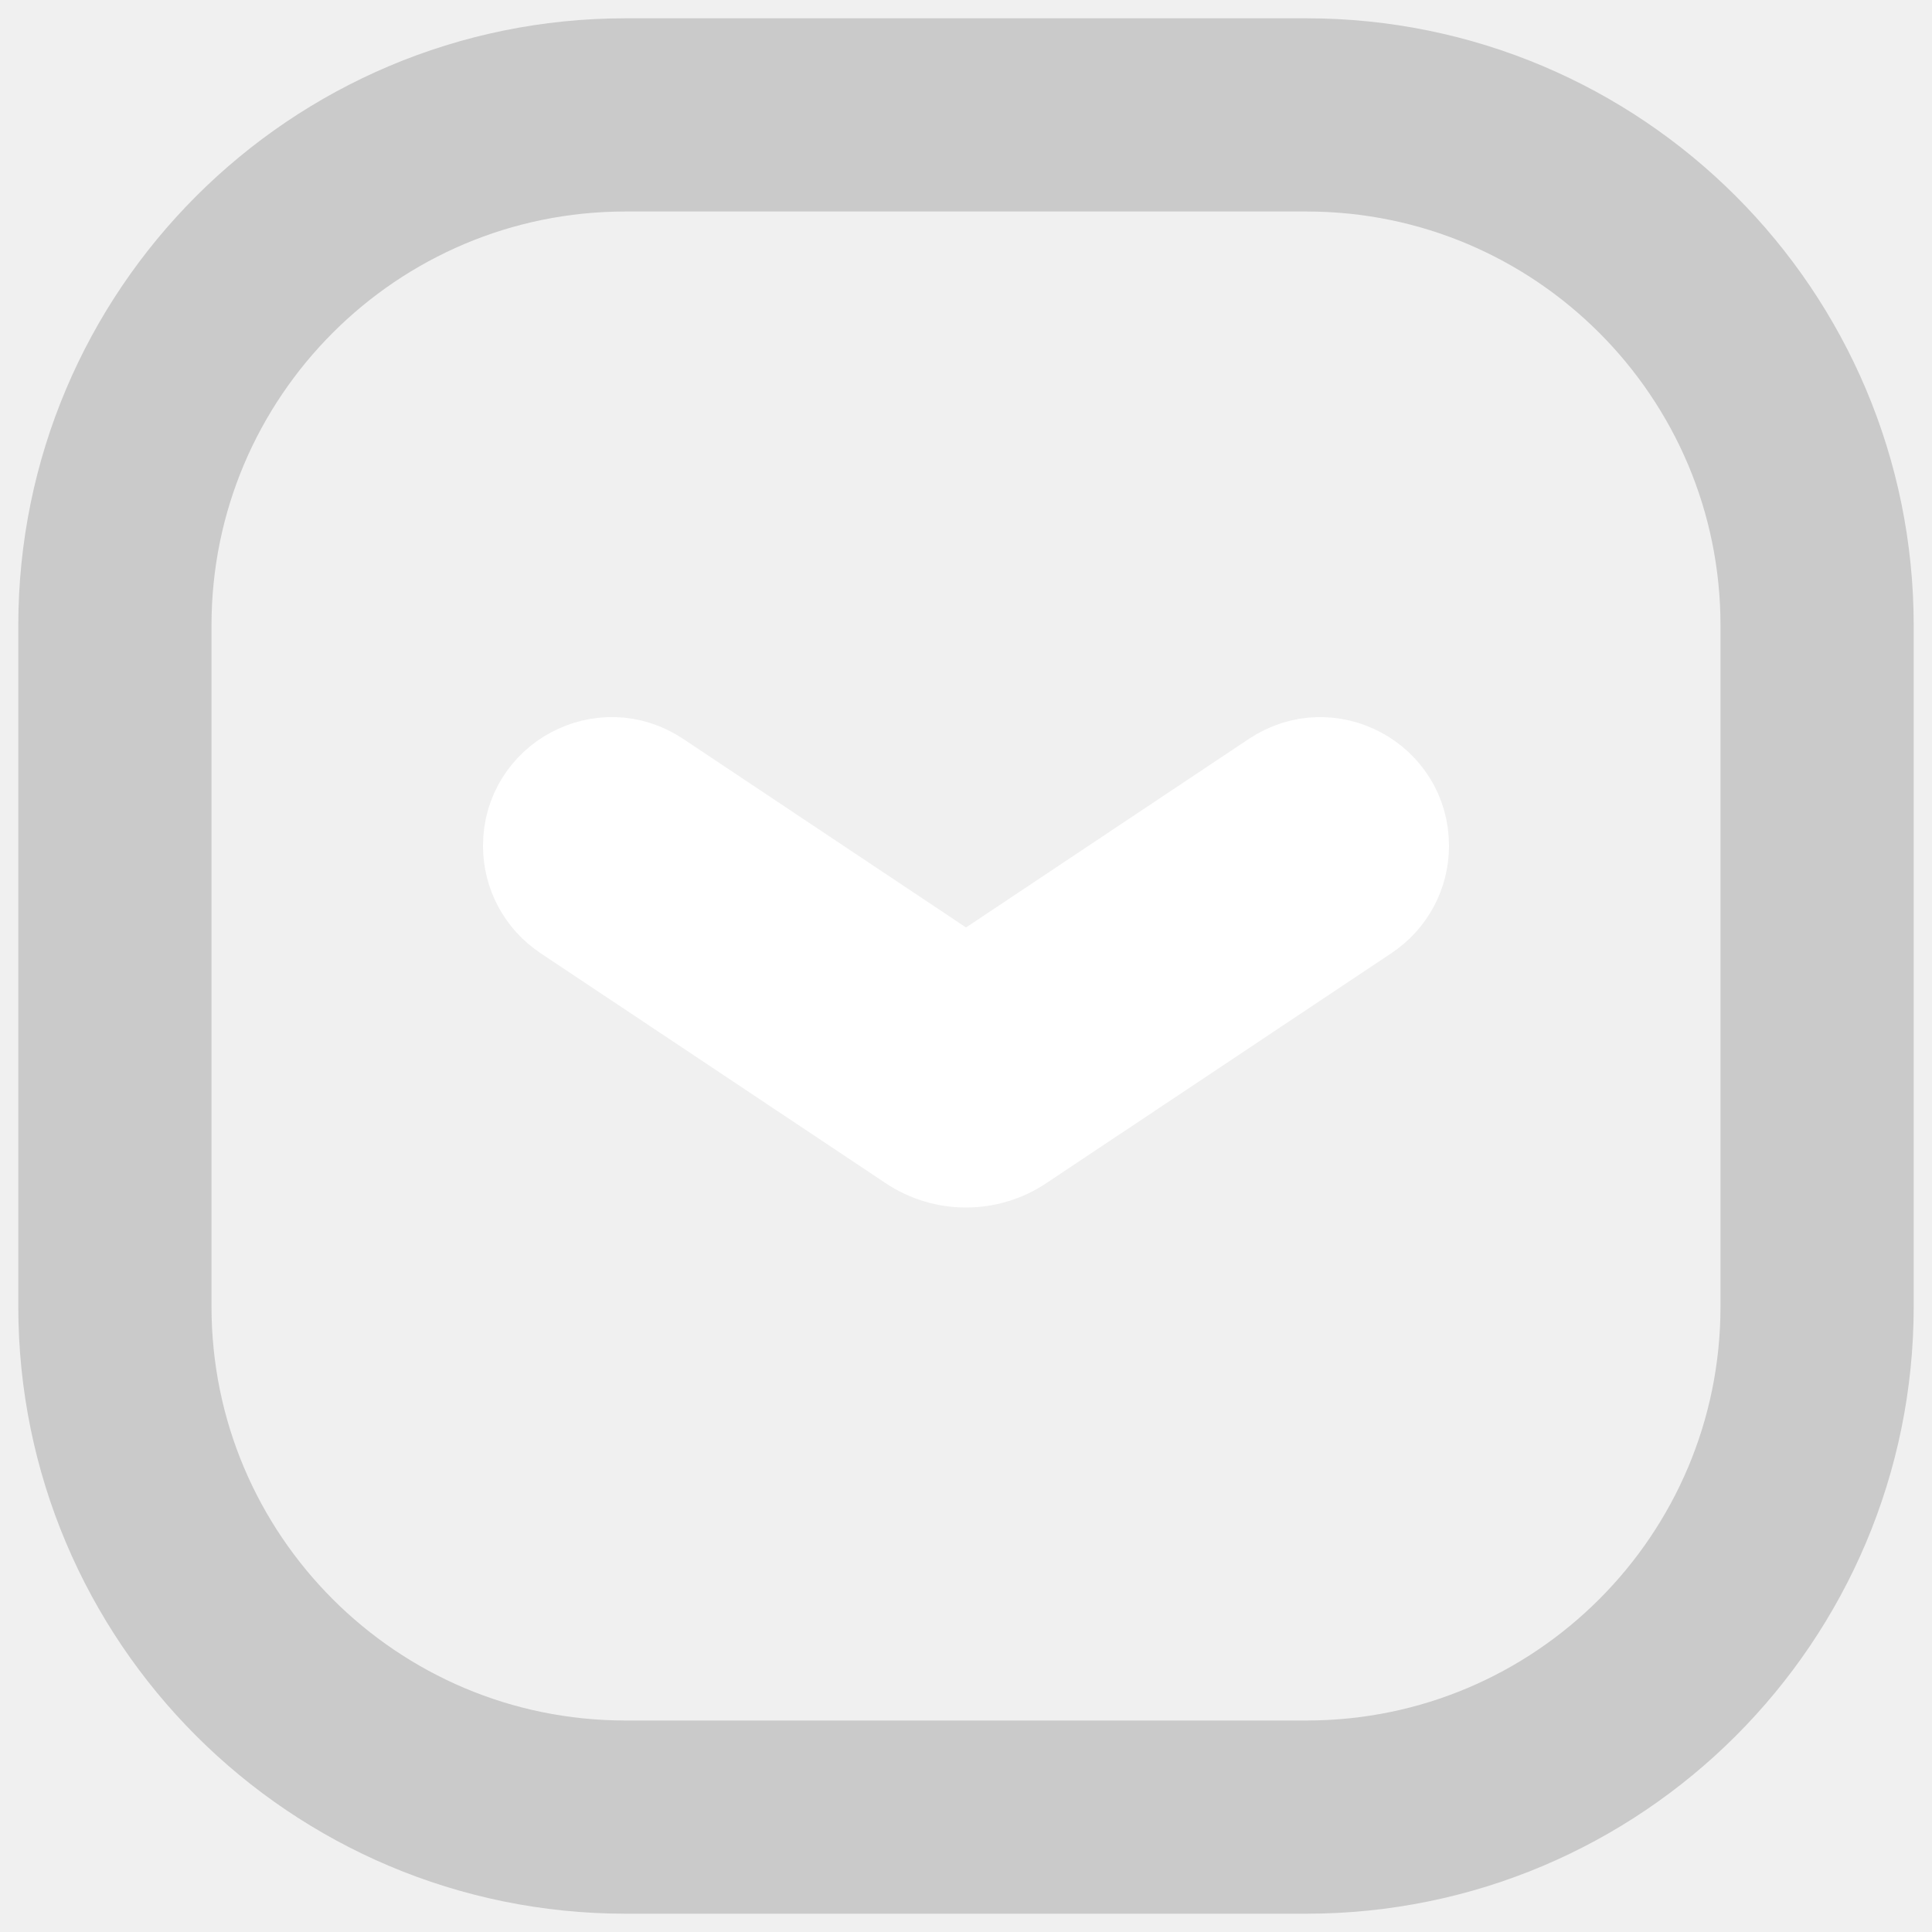
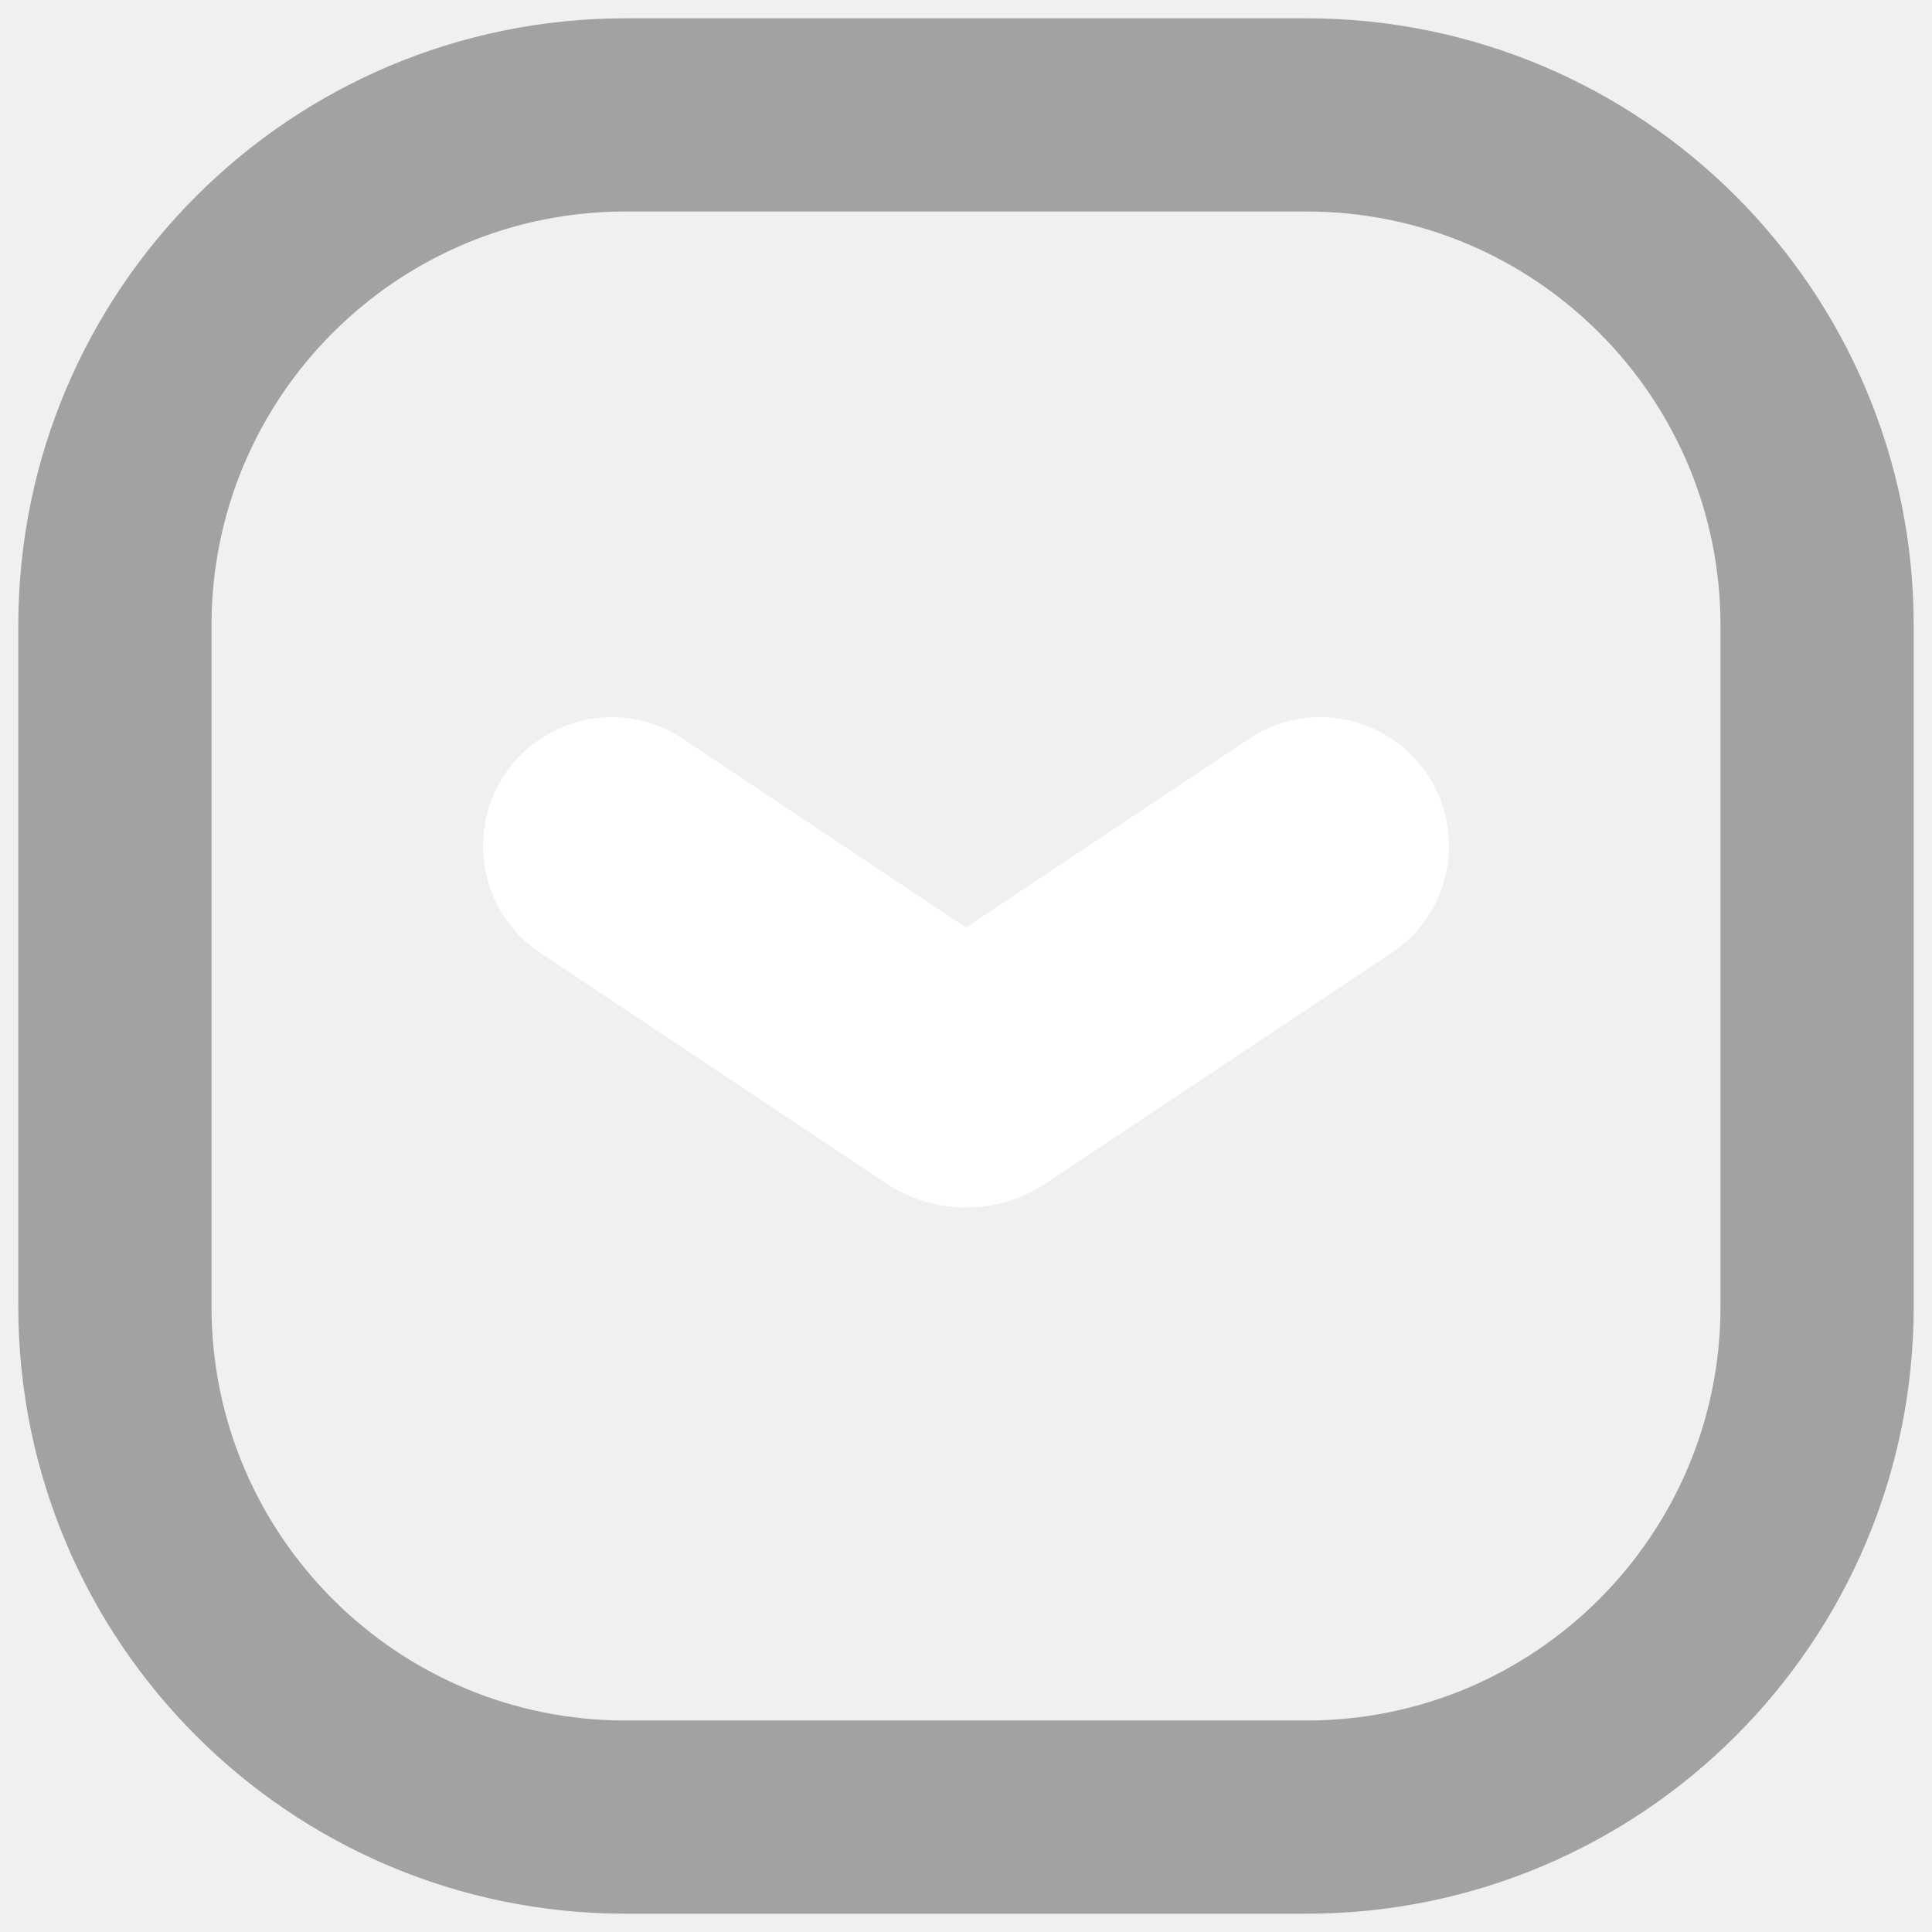
<svg xmlns="http://www.w3.org/2000/svg" viewBox="0,0,256,256" width="24px" height="24px">
  <g transform="translate(51.2,51.2) scale(0.6,0.6)">
-     <g fill="none" fill-rule="nonzero" stroke="#cacaca" stroke-width="42.667" stroke-linecap="butt" stroke-linejoin="miter" stroke-miterlimit="10" stroke-dasharray="" stroke-dashoffset="0" font-family="none" font-weight="none" font-size="none" text-anchor="none" style="mix-blend-mode: normal">
+     <g fill="none" fill-rule="nonzero" stroke="#A2A2A2" stroke-width="42.667" stroke-linecap="butt" stroke-linejoin="miter" stroke-miterlimit="10" stroke-dasharray="" stroke-dashoffset="0" font-family="none" font-weight="none" font-size="none" text-anchor="none" style="mix-blend-mode: normal">
      <path d="M52.816,315.959c-62.284,0 -112.775,-50.491 -112.775,-112.775v-150.367c0,-62.284 50.491,-112.775 112.775,-112.775h150.367c62.284,0 112.775,50.491 112.775,112.775v150.367c0,62.284 -50.491,112.775 -112.775,112.775z" id="shape" />
    </g>
    <g fill="#ffffff" fill-rule="nonzero" stroke="none" stroke-width="none" stroke-linecap="butt" stroke-linejoin="none" stroke-miterlimit="10" stroke-dasharray="" stroke-dashoffset="0" font-family="none" font-weight="none" font-size="none" text-anchor="none" style="mix-blend-mode: normal">
      <path transform="translate(256,254.3583) rotate(180) scale(10.66667,10.66667)" d="M21,14.333c0,1.329 -1.481,2.122 -2.587,1.385l-6.413,-4.276l-6.413,4.275c-1.106,0.737 -2.587,-0.055 -2.587,-1.384c0,-0.556 0.278,-1.076 0.741,-1.385l7.15,-4.766c0.672,-0.448 1.547,-0.448 2.219,0l7.15,4.766c0.462,0.309 0.74,0.828 0.74,1.385z" id="strokeMainSVG" stroke="#ffffff" stroke-width="2" stroke-linejoin="round" />
      <g transform="translate(256,254.3583) rotate(180) scale(10.66667,10.66667)" stroke="none" stroke-width="1" stroke-linejoin="miter">
        <path d="M20.26,12.948l-7.15,-4.766c-0.672,-0.448 -1.547,-0.448 -2.219,0l-7.15,4.766c-0.463,0.309 -0.741,0.829 -0.741,1.385v0c0,1.329 1.481,2.121 2.587,1.384l6.413,-4.275l6.413,4.276c1.106,0.737 2.587,-0.056 2.587,-1.385v0c0,-0.557 -0.278,-1.076 -0.74,-1.385z" />
      </g>
    </g>
  </g>
</svg>
